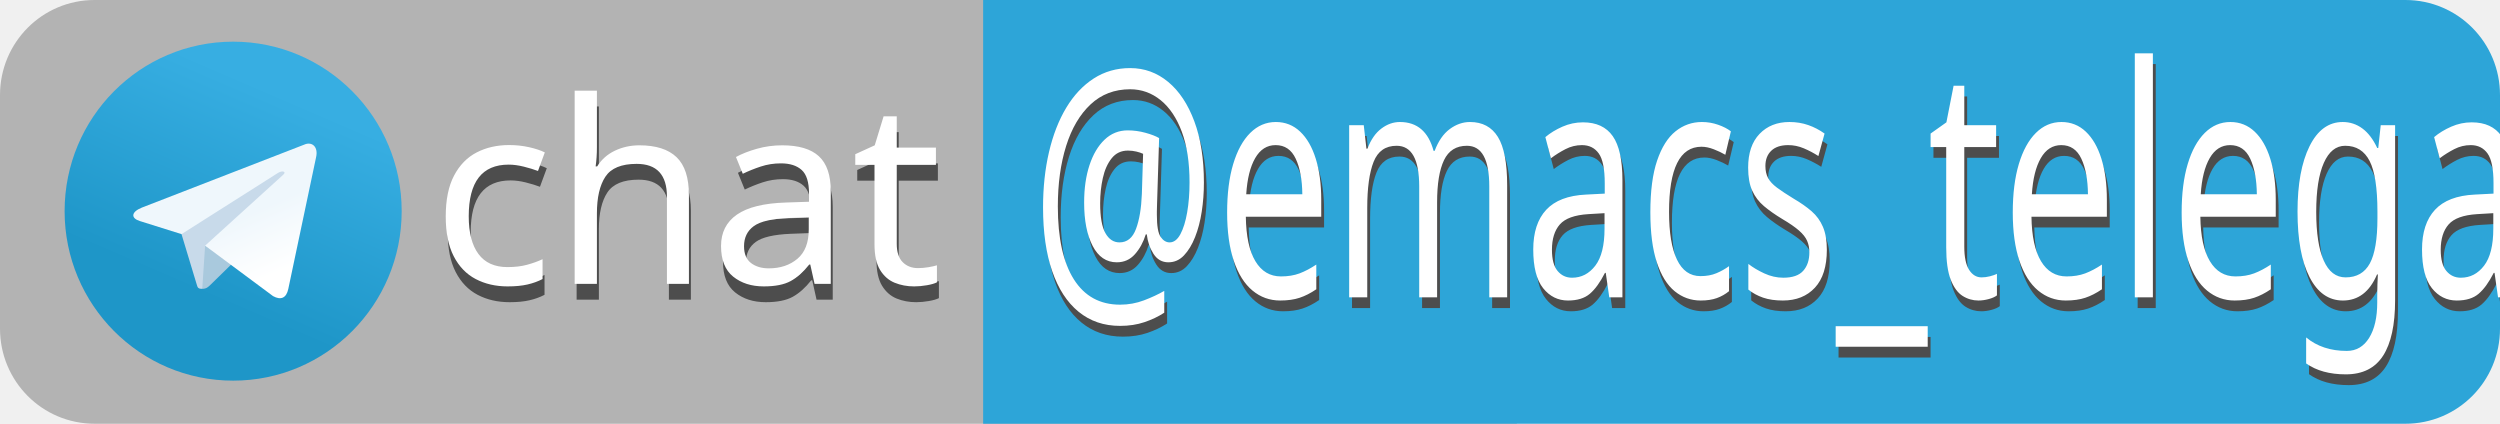
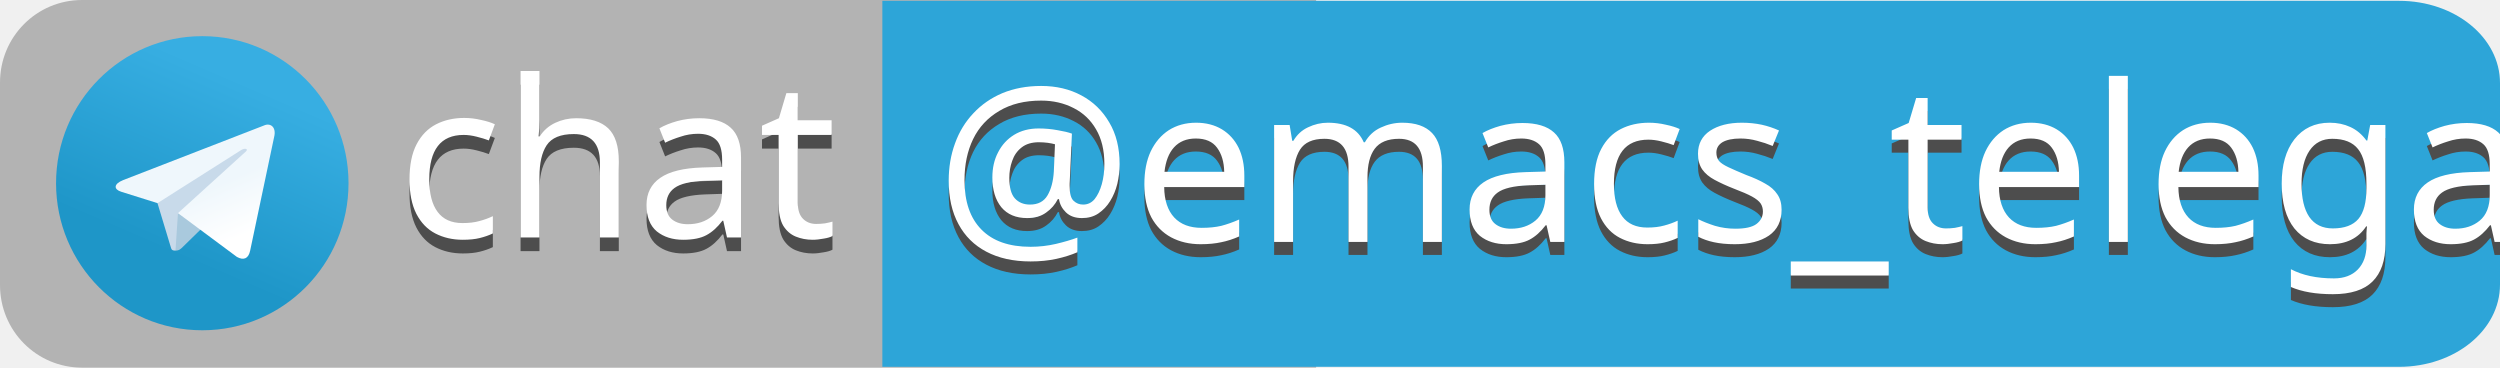
- <svg xmlns="http://www.w3.org/2000/svg" width="118" height="20" id="svg3482" version="1.1">
+ <svg xmlns="http://www.w3.org/2000/svg" width="136" height="20" id="svg3482" version="1.1">
  <defs id="defs3512">
    <linearGradient id="b-3" x1="160.008" y1="40.008" x2="100.008" y2="180" gradientUnits="userSpaceOnUse">
      <stop stop-color="#37aee2" offset="0" id="stop7" />
      <stop stop-color="#1e96c8" offset="1" id="stop9" />
    </linearGradient>
    <linearGradient id="w" x1="123.641" y1="131.028" x2="146.527" y2="174.708" gradientTransform="scale(1.091908,0.915828)" gradientUnits="userSpaceOnUse">
      <stop stop-color="#eff7fc" offset="0" id="stop12" />
      <stop stop-color="#fff" offset="1" id="stop14" />
    </linearGradient>
  </defs>
  <linearGradient id="b" x2="0" y2="100%">
    <stop offset="0" stop-color="#bbb" stop-opacity=".1" id="stop3485" />
    <stop offset="1" stop-opacity=".1" id="stop3487" />
  </linearGradient>
  <mask id="a">
    <rect width="92" height="20" rx="3" fill="#fff" id="rect3490" />
  </mask>
-   <g id="g3446" transform="matrix(0.06629213,0,0,0.06666667,46.40449,3.999999)">
-     <path id="rect3428-7" d="M -632.623,-60 C -669.95,-60 -700,-29.95 -700,7.377 l 0,165.246 C -700,209.95 -669.95,240 -632.623,240 L 380,240 380,-60 Z" style="fill:#b3b3b3;fill-opacity:1" />
-     <path id="rect3428" d="M 1012.623,-60 C 1049.95,-60 1080,-29.95 1080,7.377 l 0,165.246 C 1080,209.95 1049.95,240 1012.623,240 L 0,240 0,-60 Z" style="fill:#2da5d8;fill-opacity:1" />
-     <g transform="translate(-654,-30.5)" id="g3360">
-       <circle style="fill:url(#b-3)" cx="120" cy="120" id="circle16" r="120" />
-       <path style="fill:#c8daea" d="m 98,175 c -3.888,0 -3.227,-1.468 -4.568,-5.17 L 82,132.206 170,80" id="path18" />
-       <path style="fill:#a9c9dd" d="m 98,175 c 3,0 4.325,-1.372 6,-3 l 16,-15.558 -19.958,-12.035" id="path20" />
-       <path style="fill:url(#w)" d="m 100.04,144.41 48.36,35.729 c 5.519,3.045 9.501,1.468 10.876,-5.123 l 19.685,-92.763 c 2.015,-8.08 -3.08,-11.745 -8.359,-9.348 l -115.59,44.571 c -7.89,3.165 -7.844,7.567 -1.438,9.528 l 29.663,9.258 68.673,-43.325 c 3.242,-1.966 6.217,-0.909 3.775,1.258" id="path22" />
-     </g>
-     <text transform="scale(0.8022282,1.246528)" id="text3366-8" y="126.843" x="45.121" style="font-style:normal;font-variant:normal;font-weight:normal;font-stretch:normal;font-size:182.342px;line-height:125%;font-family:'Trebuchet MS';-inkscape-font-specification:'Trebuchet MS';letter-spacing:0px;word-spacing:0px;fill:#4d4d4d;fill-opacity:1;stroke:none;stroke-width:1px;stroke-linecap:butt;stroke-linejoin:miter;stroke-opacity:1" xml:space="preserve">
-       <tspan y="126.843" x="45.121" id="tspan3368-6">@emacs_telega</tspan>
+   <path style="fill:#b3b3b3;fill-opacity:1" d="m 4.467,-1e-6 C 1.992,-10e-7 3e-6,2.003 3e-6,4.492 l 0,11.016 C 3e-6,17.997 1.992,20 4.467,20 l 67.129,0 0,-20 z" id="rect3428-7" />
+   <path style="fill:#2da5d8;fill-opacity:1" d="M 130.51,0.045 C 133.551,0.045 136,2.039 136,4.516 l 0,10.967 c 0,2.477 -2.449,4.472 -5.49,4.472 l -82.51,0 0,-19.911 z" id="rect3428" />
+   <g id="g3360" transform="matrix(0.06629213,0,0,0.06666667,3.049441,1.966666)">
+     <circle r="120" id="circle16" cy="120" cx="120" style="fill:url(#b-3)" />
+     <path id="path18" d="m 98,175 c -3.888,0 -3.227,-1.468 -4.568,-5.17 L 82,132.206 170,80" style="fill:#c8daea" />
+     <path id="path20" d="m 98,175 c 3,0 4.325,-1.372 6,-3 l 16,-15.558 -19.958,-12.035" style="fill:#a9c9dd" />
+     <path id="path22" d="m 100.04,144.41 48.36,35.729 c 5.519,3.045 9.501,1.468 10.876,-5.123 l 19.685,-92.763 c 2.015,-8.08 -3.08,-11.745 -8.359,-9.348 l -115.59,44.571 c -7.89,3.165 -7.844,7.567 -1.438,9.528 l 29.663,9.258 68.673,-43.325 c 3.242,-1.966 6.217,-0.909 3.775,1.258" style="fill:url(#w)" />
+   </g>
+   <g id="g3396" transform="translate(0,-0.4825951)">
+     <text transform="scale(0.997187,1.002821)" id="text3385-4" y="14.104" x="21.685" style="font-style:normal;font-variant:normal;font-weight:normal;font-stretch:normal;font-size:11.875px;line-height:125%;font-family:'Trebuchet MS';-inkscape-font-specification:'Trebuchet MS';letter-spacing:0px;word-spacing:0px;fill:#4d4d4d;fill-opacity:1;stroke:none;stroke-width:1px;stroke-linecap:butt;stroke-linejoin:miter;stroke-opacity:1" xml:space="preserve">
+       <tspan y="14.104" x="21.685" id="tspan3387-3">chat</tspan>
    </text>
-     <text transform="scale(0.8022282,1.246528)" id="text3366" y="120.724" x="42.586" style="font-style:normal;font-variant:normal;font-weight:normal;font-stretch:normal;font-size:182.342px;line-height:125%;font-family:'Trebuchet MS';-inkscape-font-specification:'Trebuchet MS';letter-spacing:0px;word-spacing:0px;fill:#ffffff;fill-opacity:1;stroke:none;stroke-width:1px;stroke-linecap:butt;stroke-linejoin:miter;stroke-opacity:1" xml:space="preserve">
-       <tspan y="120.724" x="42.586" id="tspan3368">@emacs_telega</tspan>
+     <text transform="scale(0.997187,1.002821)" id="text3385" y="13.361" x="21.685" style="font-style:normal;font-variant:normal;font-weight:normal;font-stretch:normal;font-size:11.875px;line-height:125%;font-family:'Trebuchet MS';-inkscape-font-specification:'Trebuchet MS';letter-spacing:0px;word-spacing:0px;fill:#ffffff;fill-opacity:1;stroke:none;stroke-width:1px;stroke-linecap:butt;stroke-linejoin:miter;stroke-opacity:1" xml:space="preserve">
+       <tspan y="13.361" x="21.685" id="tspan3387">chat</tspan>
    </text>
-     <text id="text3385-4" y="152.156" x="-391.142" style="font-style:normal;font-variant:normal;font-weight:normal;font-stretch:normal;font-size:180px;line-height:125%;font-family:'Trebuchet MS';-inkscape-font-specification:'Trebuchet MS';letter-spacing:0px;word-spacing:0px;fill:#4d4d4d;fill-opacity:1;stroke:none;stroke-width:1px;stroke-linecap:butt;stroke-linejoin:miter;stroke-opacity:1" xml:space="preserve">
-       <tspan y="152.156" x="-391.142" id="tspan3387-3">chat</tspan>
+   </g>
+   <g id="g3402" transform="translate(0.5,0)">
+     <text id="text3374-3" y="13.865" x="50.42" style="font-style:normal;font-variant:normal;font-weight:normal;font-stretch:normal;font-size:11.875px;line-height:125%;font-family:'Trebuchet MS';-inkscape-font-specification:'Trebuchet MS';letter-spacing:0px;word-spacing:0px;fill:#4d4d4d;fill-opacity:1;stroke:none;stroke-width:1px;stroke-linecap:butt;stroke-linejoin:miter;stroke-opacity:1" xml:space="preserve">
+       <tspan y="13.865" x="50.42" id="tspan3376-3">@emacs_telega</tspan>
    </text>
-     <text id="text3385" y="140.979" x="-392.542" style="font-style:normal;font-variant:normal;font-weight:normal;font-stretch:normal;font-size:180px;line-height:125%;font-family:'Trebuchet MS';-inkscape-font-specification:'Trebuchet MS';letter-spacing:0px;word-spacing:0px;fill:#ffffff;fill-opacity:1;stroke:none;stroke-width:1px;stroke-linecap:butt;stroke-linejoin:miter;stroke-opacity:1" xml:space="preserve">
-       <tspan y="140.979" x="-392.542" id="tspan3387">chat</tspan>
+     <text id="text3374" y="13.16" x="50.42" style="font-style:normal;font-variant:normal;font-weight:normal;font-stretch:normal;font-size:11.875px;line-height:125%;font-family:'Trebuchet MS';-inkscape-font-specification:'Trebuchet MS';letter-spacing:0px;word-spacing:0px;fill:#ffffff;fill-opacity:1;stroke:none;stroke-width:1px;stroke-linecap:butt;stroke-linejoin:miter;stroke-opacity:1" xml:space="preserve">
+       <tspan y="13.16" x="50.42" id="tspan3376">@emacs_telega</tspan>
    </text>
  </g>
</svg>
